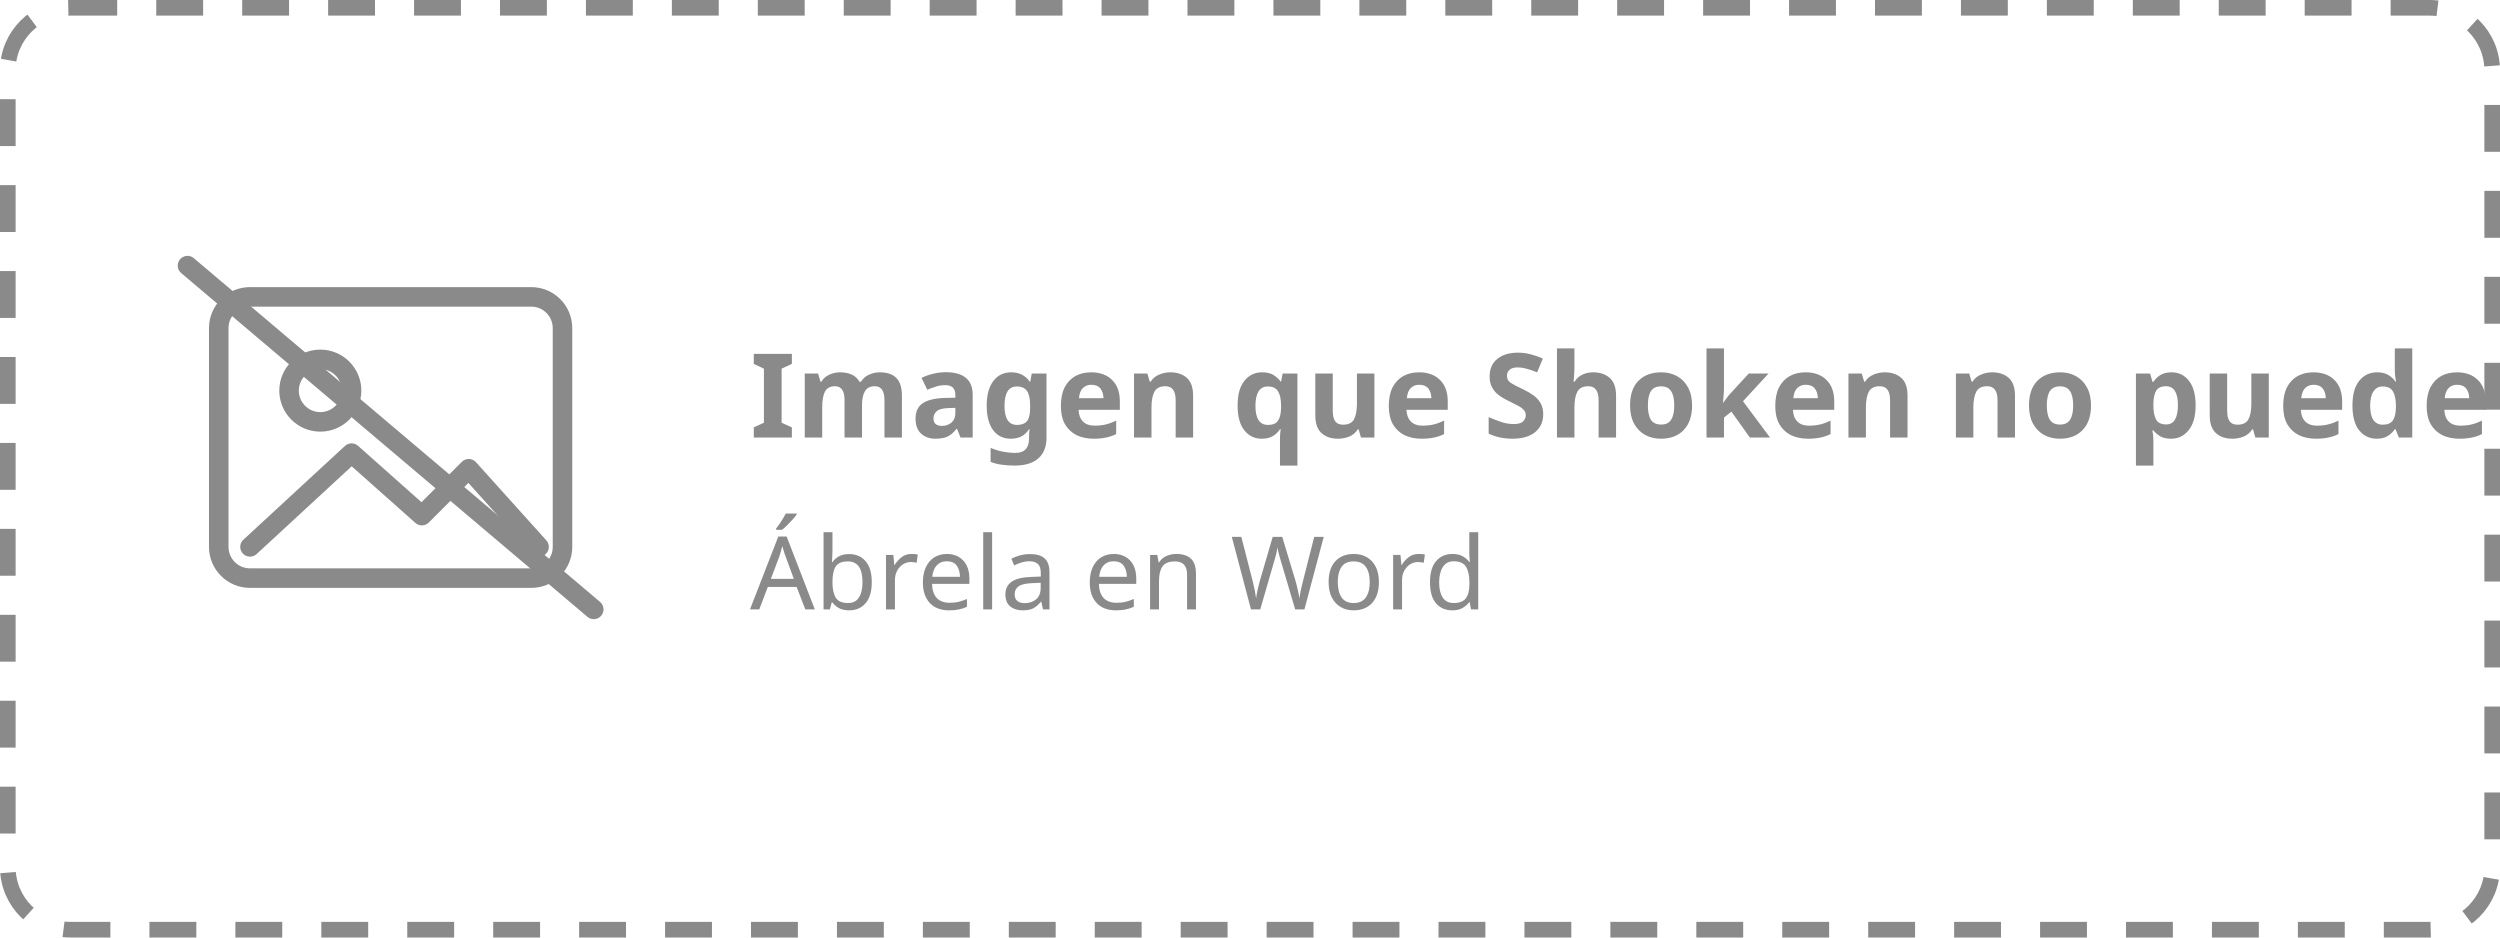
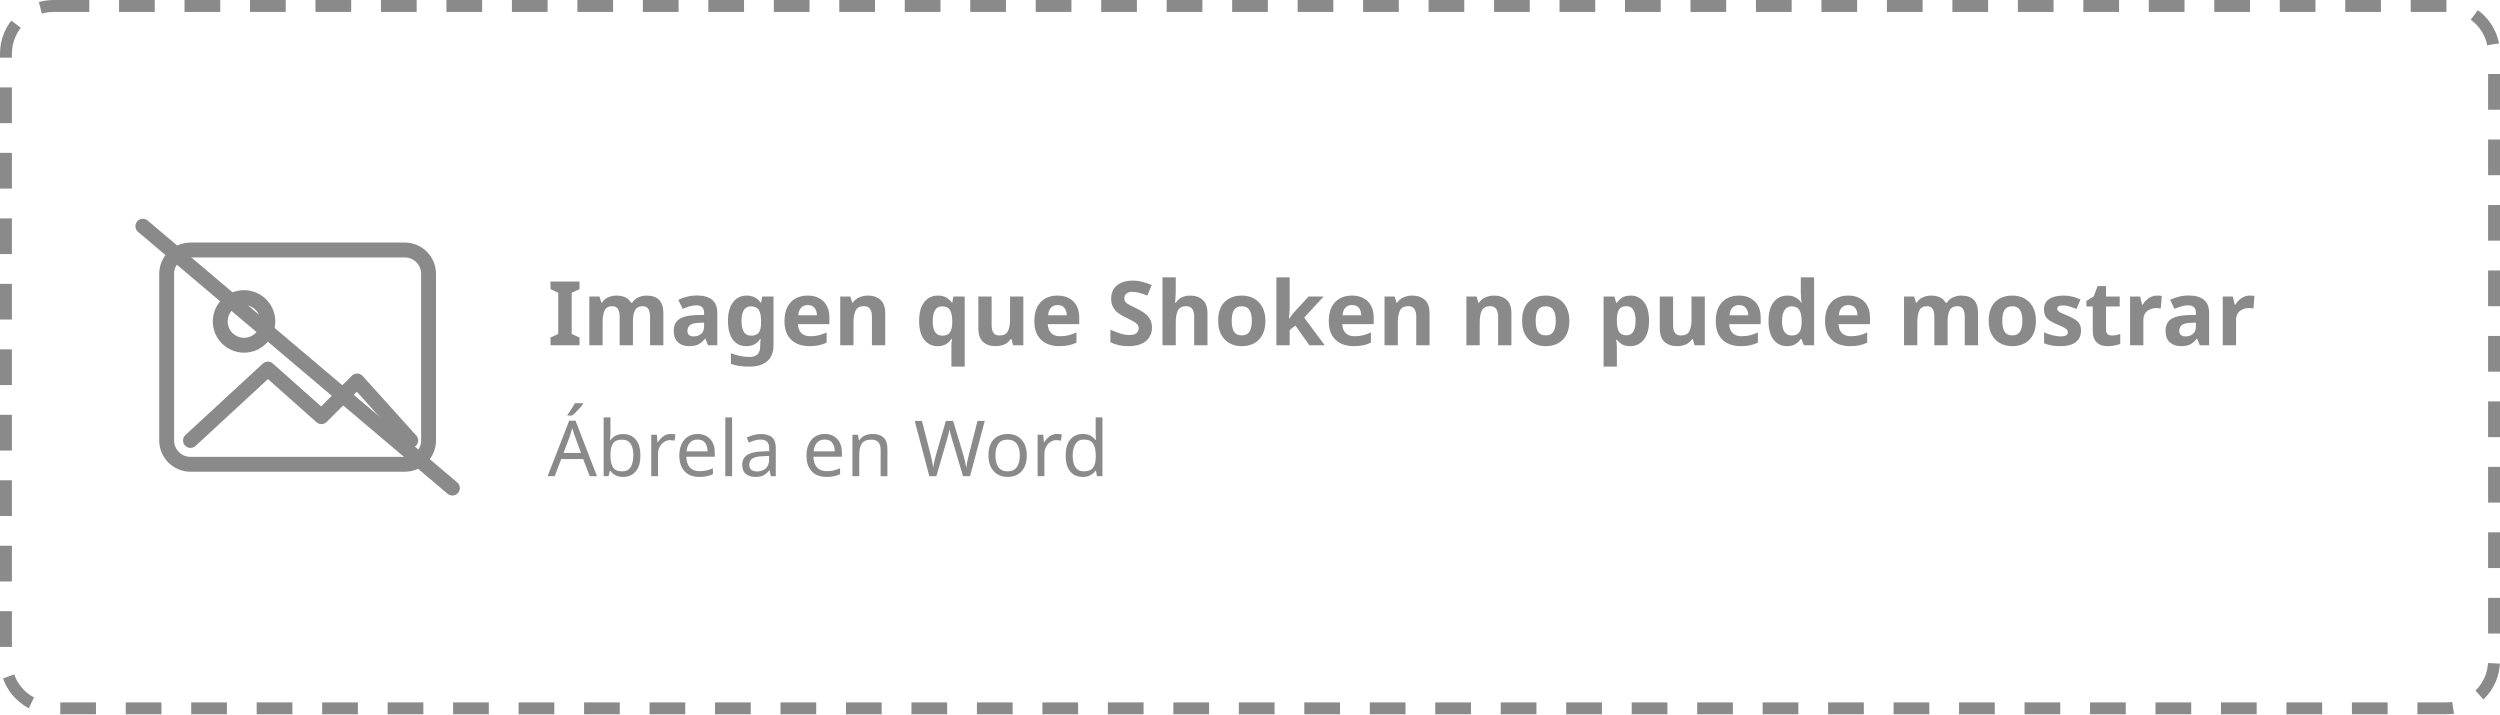
- <svg xmlns="http://www.w3.org/2000/svg" width="320" height="120" viewBox="0 0 320 120" role="img" aria-label="Imagen que Shoken no puede mostrar">
-   <rect x="1" y="1" width="318" height="118" rx="8" fill="none" stroke="#8a8a8a" stroke-width="2" stroke-dasharray="6 5" />
-   <g transform="translate(28 38)" fill="none" stroke="#8a8a8a" stroke-width="2.5" stroke-linecap="round" stroke-linejoin="round">
+ <svg xmlns="http://www.w3.org/2000/svg" width="420" height="120" viewBox="0 0 420 120" role="img" aria-label="Imagen que Shoken no puede mostrar">
+   <rect x="1" y="1" width="418" height="118" rx="8" fill="none" stroke="#8a8a8a" stroke-width="2" stroke-dasharray="6 5" />
+   <g transform="translate(28 42)" fill="none" stroke="#8a8a8a" stroke-width="2.5" stroke-linecap="round" stroke-linejoin="round">
    <rect x="0" y="0" width="44" height="36" rx="4" />
    <circle cx="13" cy="12" r="4" />
    <path d="M4 32 L17 20 L26 28 L32 22 L41 32" />
    <path d="M-4 -4 L48 40" />
  </g>
  <g font-family="Segoe UI, sans-serif" fill="#8a8a8a">
-     <text x="96" y="56" font-size="15" font-weight="600">Imagen que Shoken no puede mostrar</text>
-     <text x="96" y="78" font-size="13">Ábrela en Word</text>
+     <text x="92" y="58" font-size="15" font-weight="600">Imagen que Shoken no puede mostrar</text>
+     <text x="92" y="80" font-size="13">Ábrela en Word</text>
  </g>
</svg>
